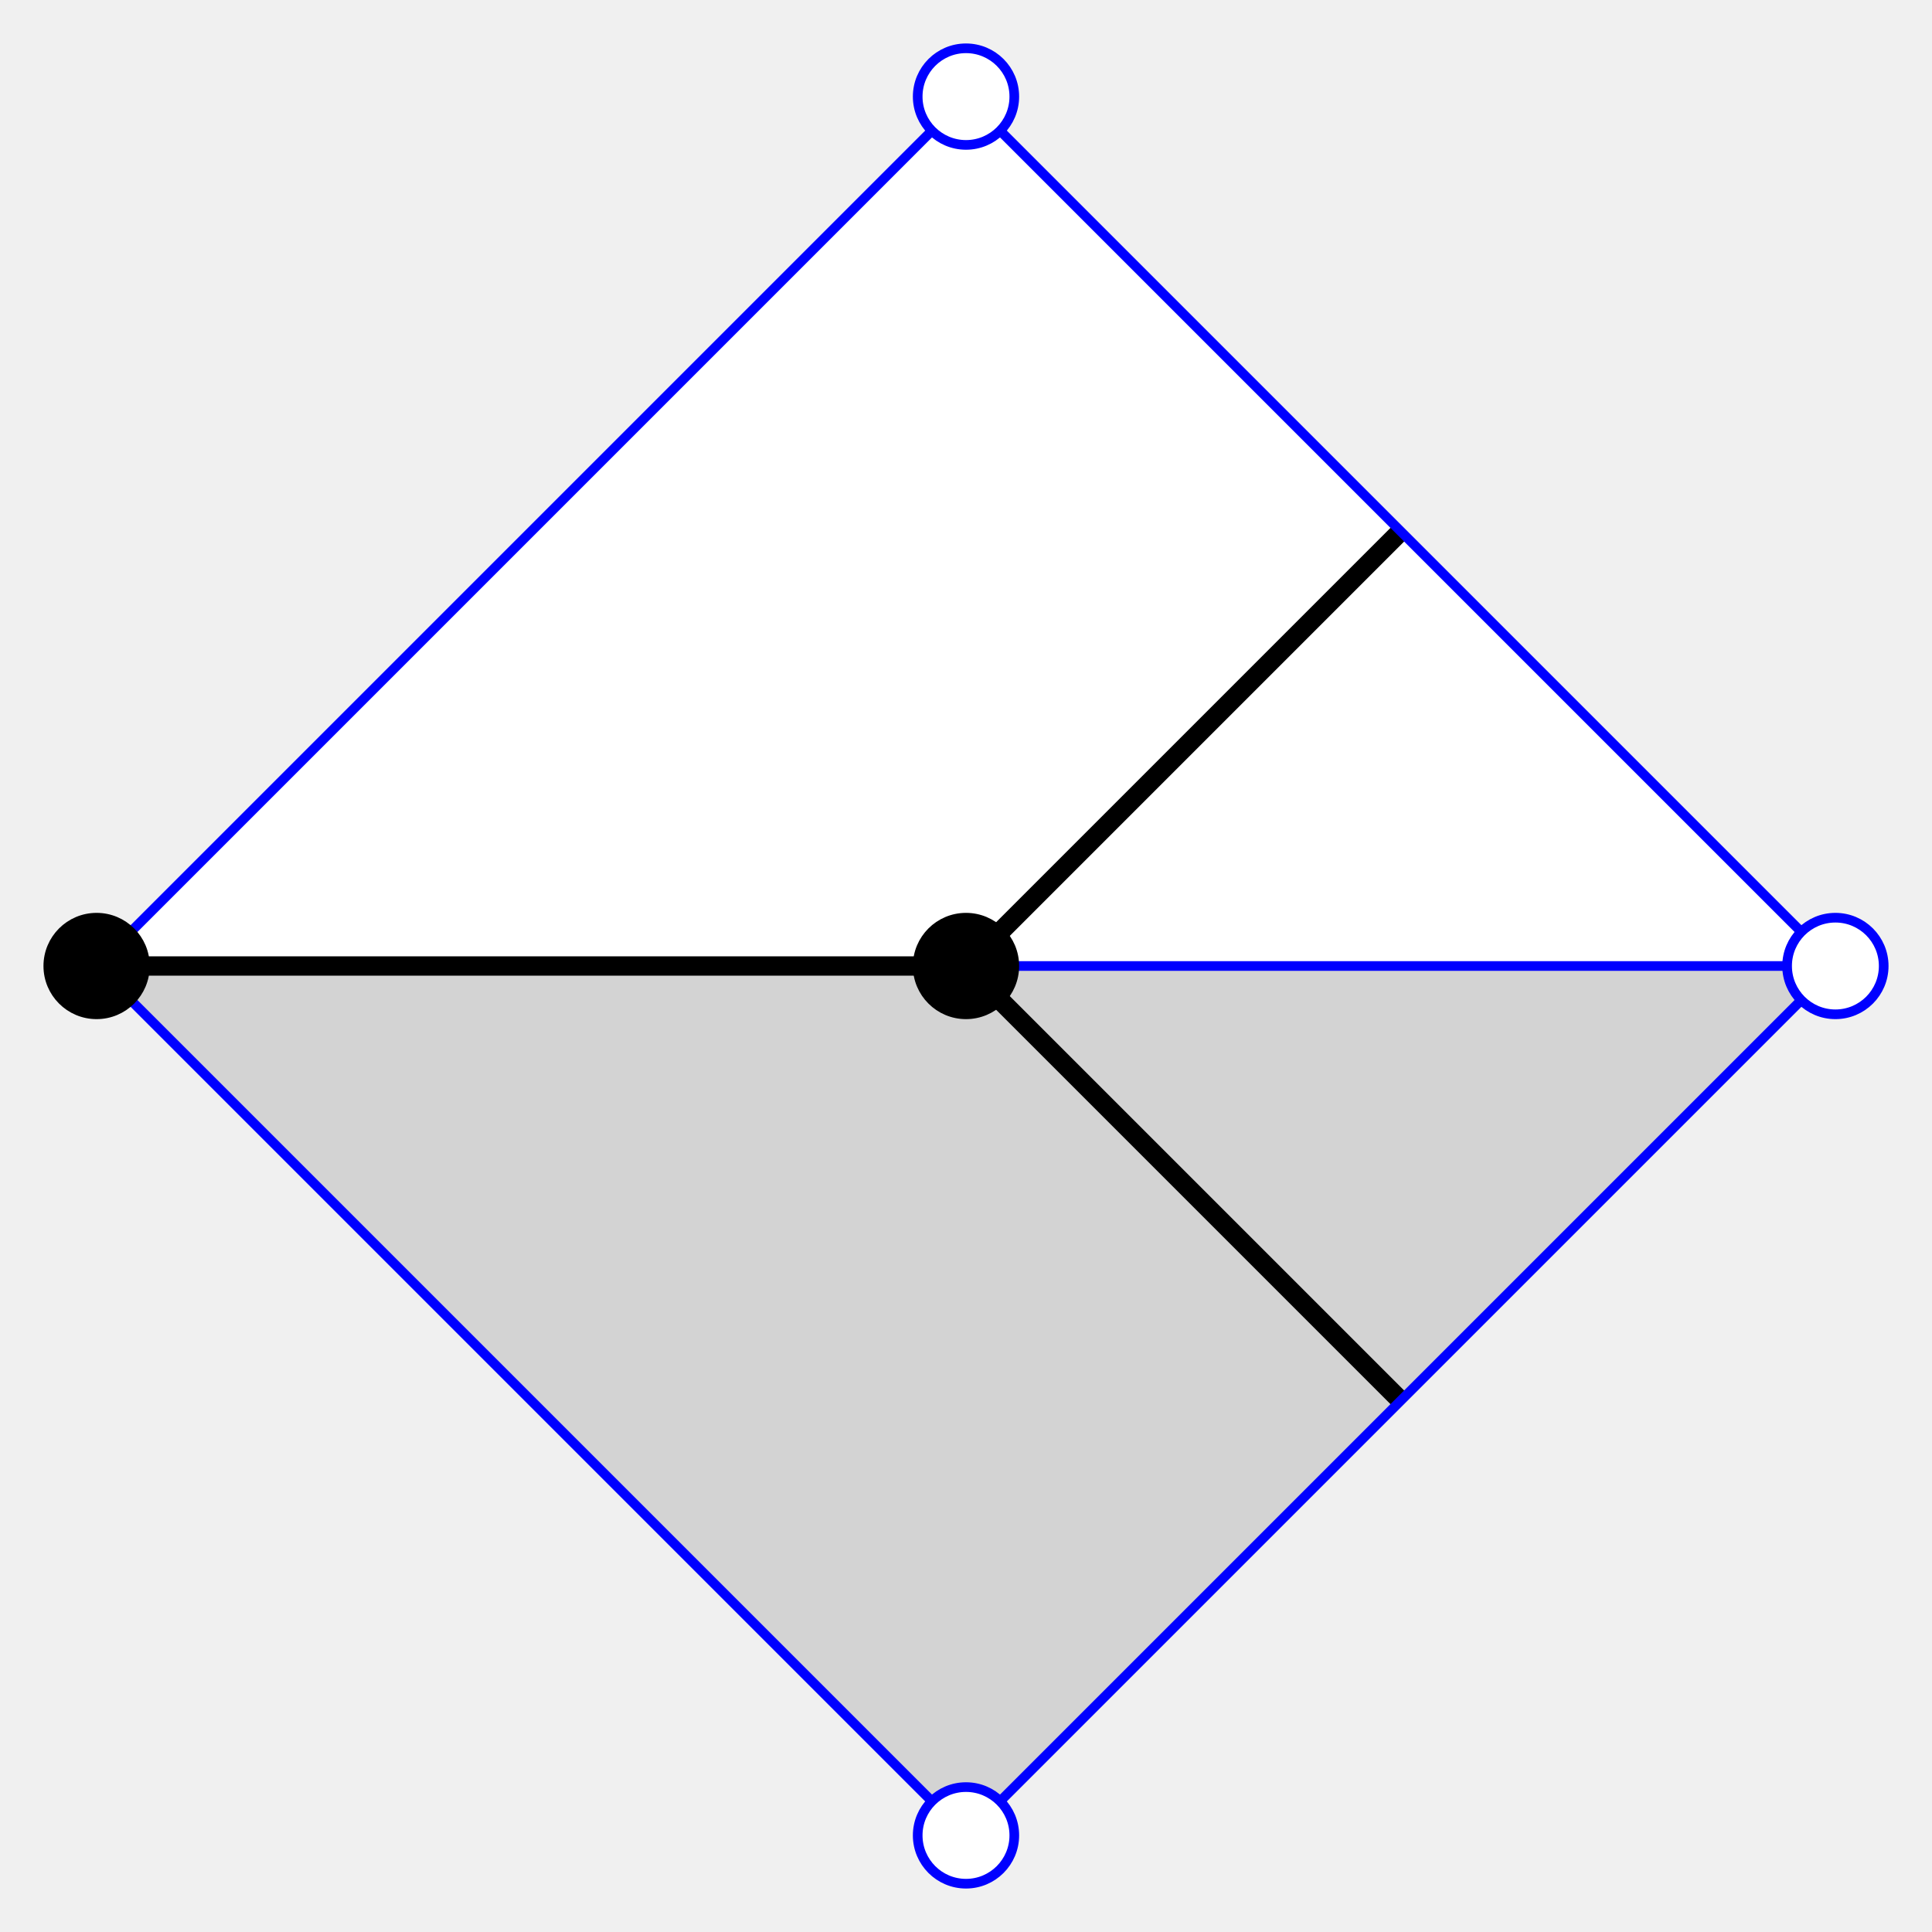
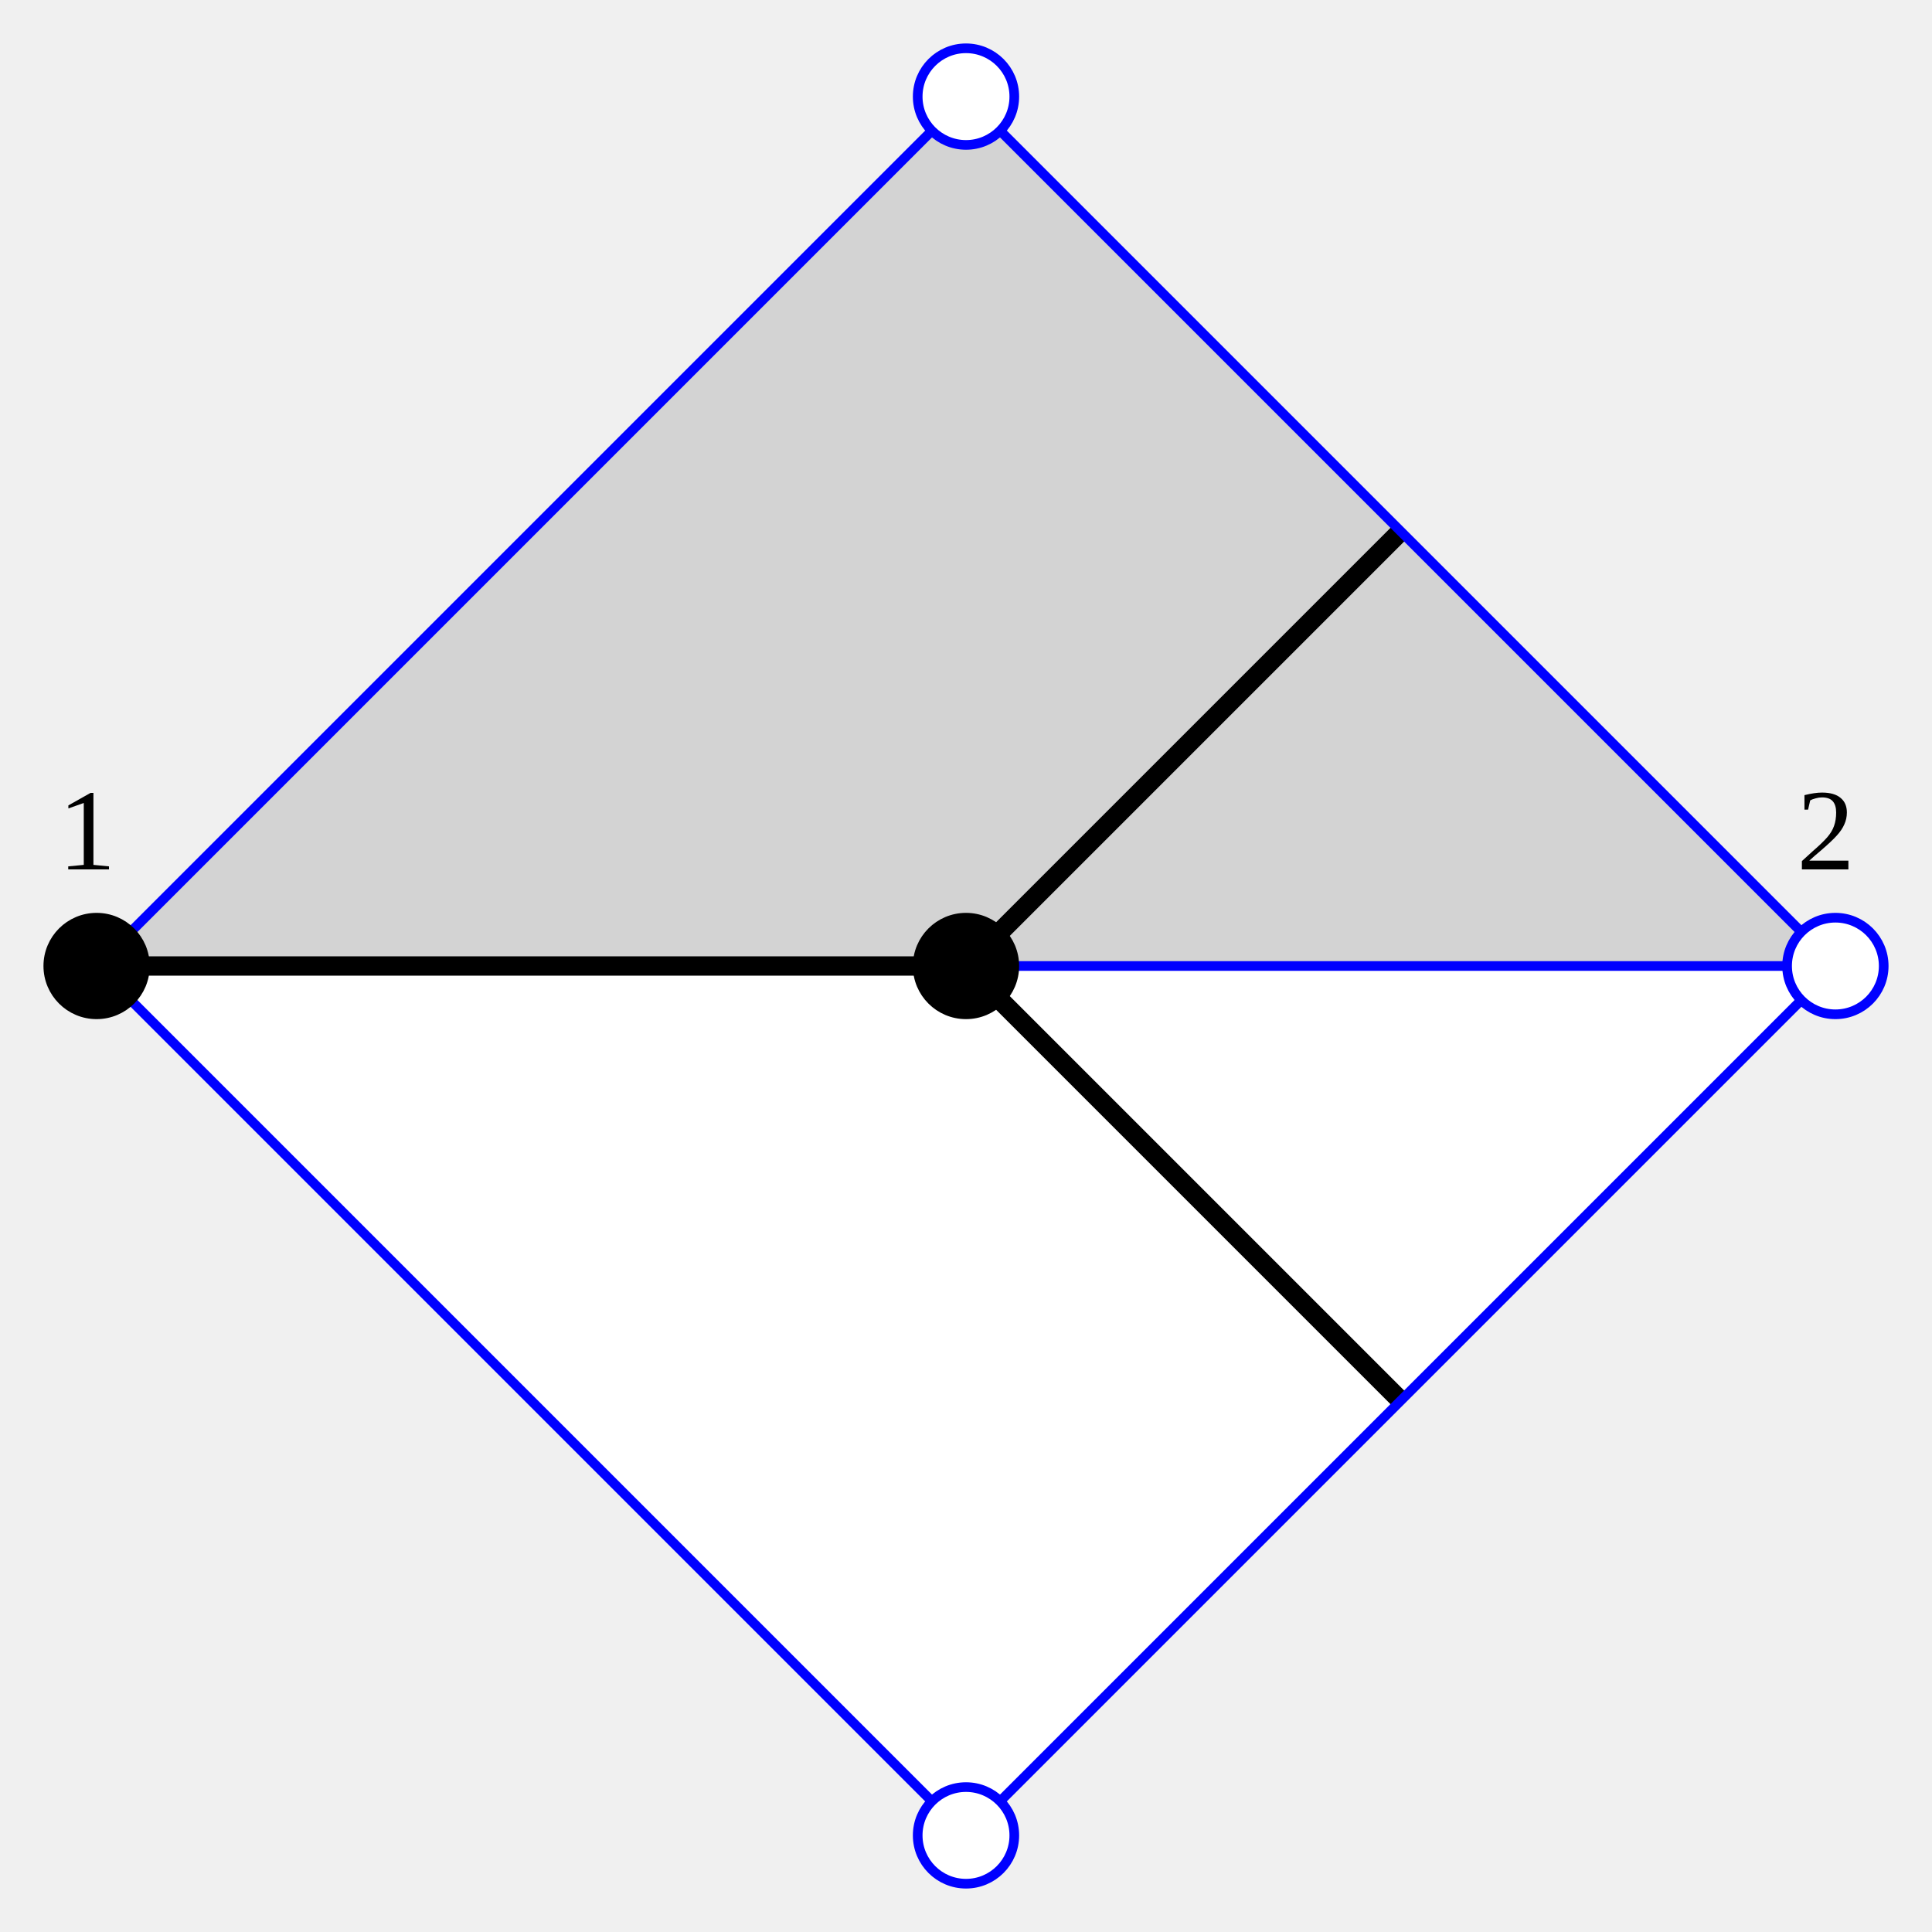
<svg xmlns="http://www.w3.org/2000/svg" width="200" height="200">
-   <polygon points="10,100, 100,10 190,100" fill="white" stroke="none" />
-   <polygon points="10,100, 100,190 190,100" fill="lightgrey" stroke="none" />
+   <polygon points="10,100, 100,10 190,100" fill="lightgrey" stroke="none" />
+   <polygon points="10,100, 100,190 190,100" fill="white" stroke="none" />
  <line x1="10" y1="100" x2="190" y2="100" stroke="blue" />
  <line x1="10" y1="100" x2="100" y2="100" stroke="black" stroke-width="2" />
  <path d="M 145,55 100,100 145,145" fill="none" stroke="black" stroke-width="2" />
  <polygon points="100,10 10,100, 100,190 190,100" fill="none" stroke="blue" />
  <circle cx="100" cy="10" r="5" fill="white" stroke="blue" />
  <circle cx="100" cy="190" r="5" fill="white" stroke="blue" />
  <circle cx="100" cy="100" r="5" fill="black" stroke="black" />
  <circle cx="10" cy="100" r="5" fill="black" stroke="black" />
  <circle cx="190" cy="100" r="5" fill="white" stroke="blue" />
+   <text x="6" y="90">1</text>
+   <text x="186" y="90">2</text>
</svg>
